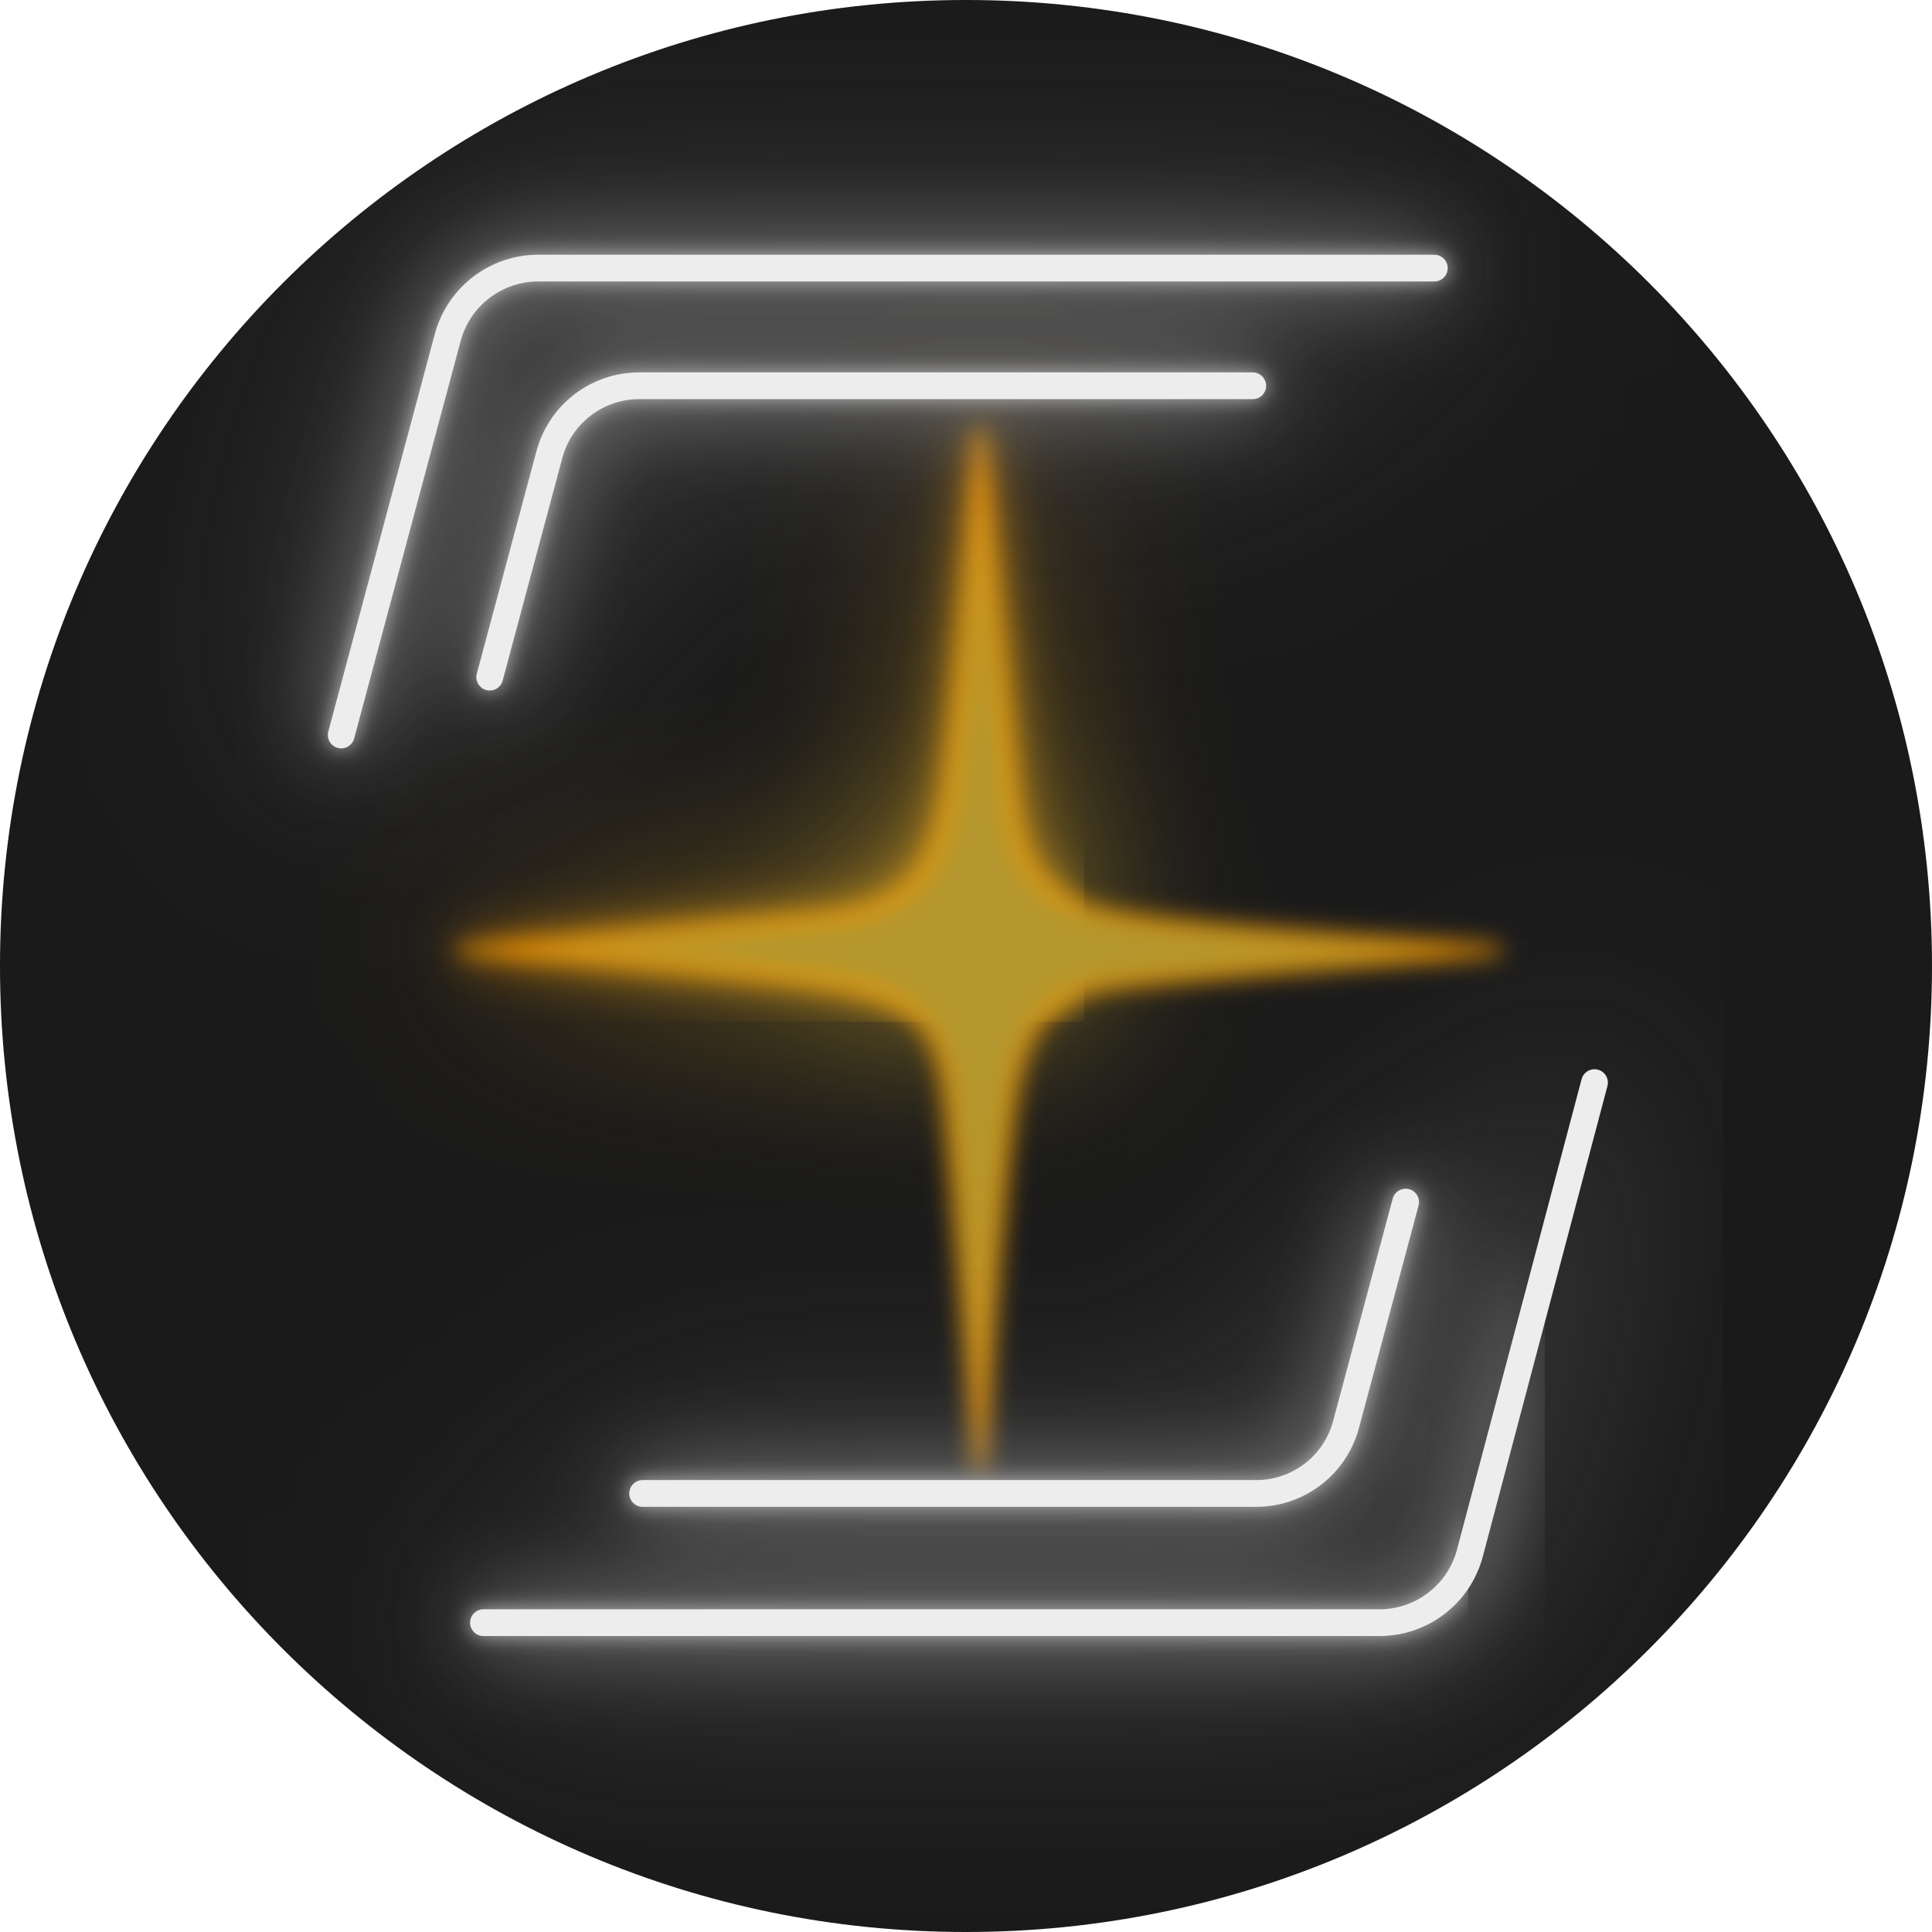
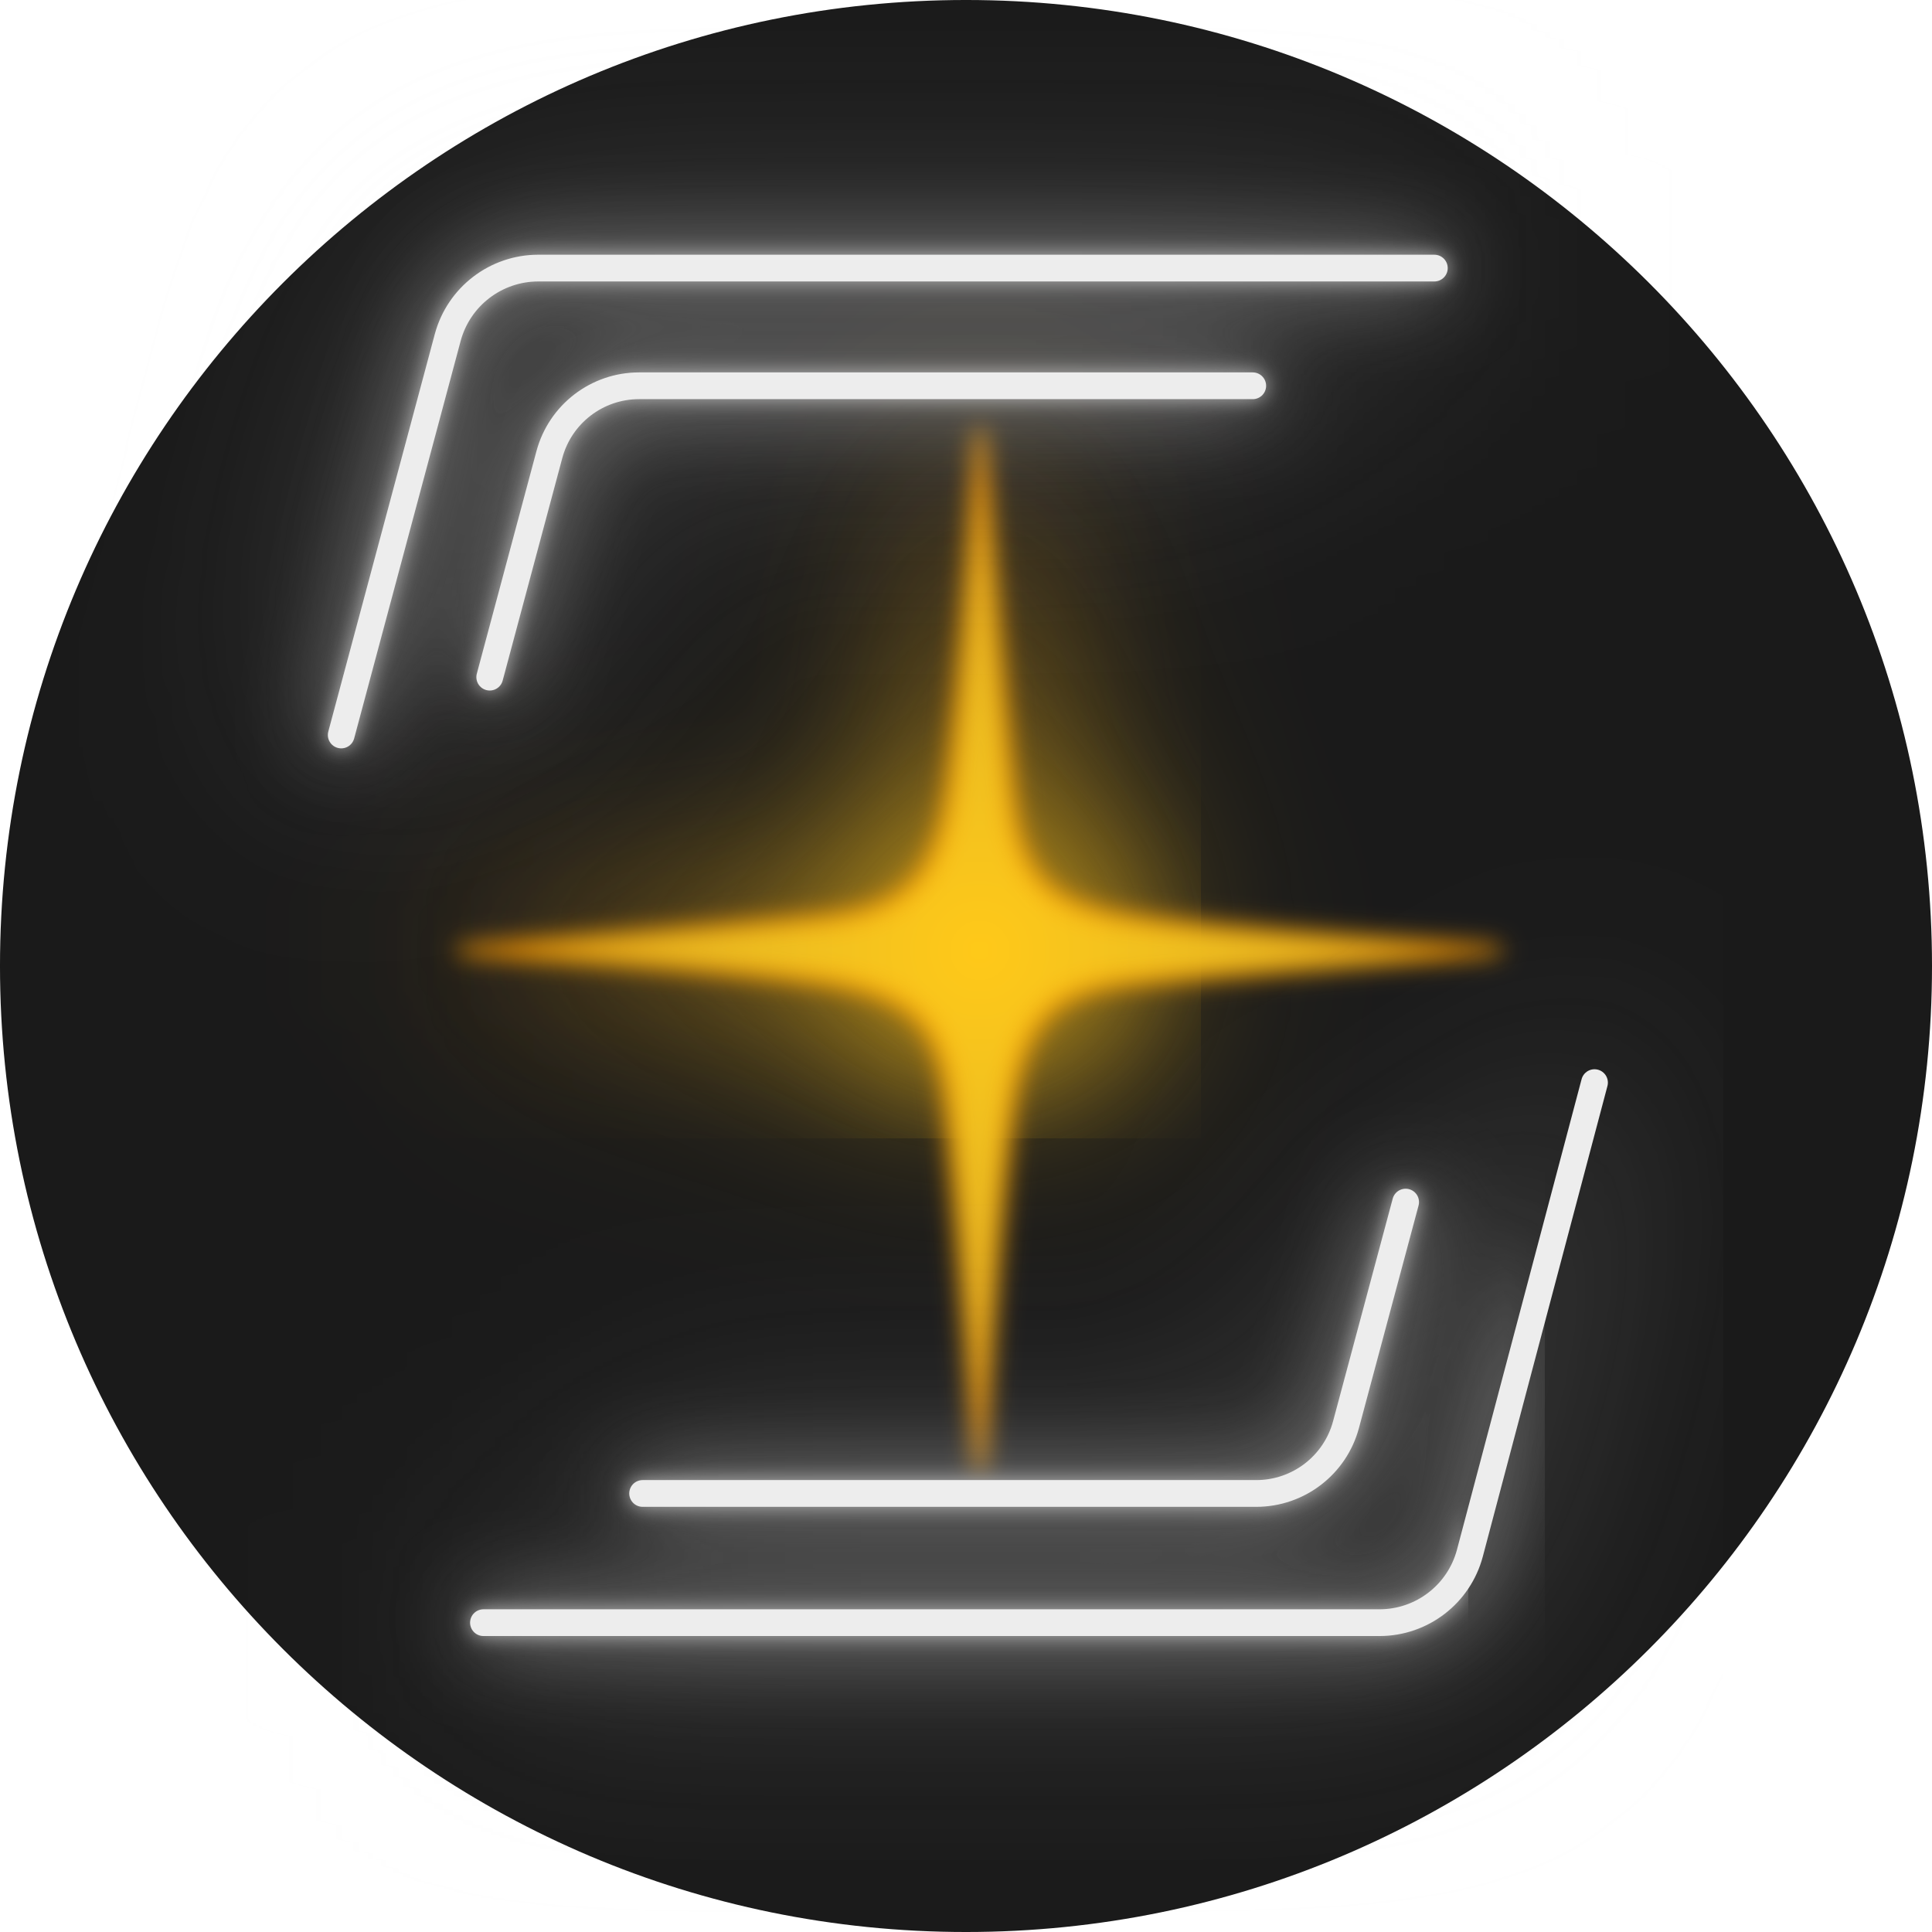
<svg xmlns="http://www.w3.org/2000/svg" xmlns:xlink="http://www.w3.org/1999/xlink" width="216.759mm" height="216.759mm" viewBox="0 0 216.759 216.759" version="1.1" id="svg1">
  <defs id="defs1">
+     <linearGradient id="linearGradient1">
+       <stop style="stop-color:#ffc919;stop-opacity:1;" offset="0" id="stop1" />
+       <stop style="stop-color:#d2ae2d;stop-opacity:1;" offset="1" id="stop2" />
+     </linearGradient>
    <filter style="color-interpolation-filters:sRGB" id="filter9" x="-0.031" y="-0.028" width="1.061" height="1.057">
      <feGaussianBlur stdDeviation="1.176" id="feGaussianBlur9" />
    </filter>
    <filter style="color-interpolation-filters:sRGB" id="filter29" x="-0.091" y="-0.084" width="1.182" height="1.168">
      <feGaussianBlur stdDeviation="4.706" id="feGaussianBlur29" />
    </filter>
    <filter style="color-interpolation-filters:sRGB" id="filter30" x="-0.234" y="-0.216" width="1.468" height="1.433">
      <feGaussianBlur stdDeviation="13.072" id="feGaussianBlur30" />
    </filter>
    <filter style="color-interpolation-filters:sRGB" id="filter5" x="-0.042" y="-0.042" width="1.084" height="1.084">
      <feGaussianBlur stdDeviation="1.066" id="feGaussianBlur5" />
    </filter>
-     <filter style="color-interpolation-filters:sRGB" id="filter6" x="-0.102" y="-0.102" width="1.205" height="1.205">
-       <feGaussianBlur stdDeviation="2.922" id="feGaussianBlur6" />
+     <filter style="color-interpolation-filters:sRGB" id="filter6" x="-0.234" y="-0.234" width="1.468" height="1.468">
+       <feGaussianBlur stdDeviation="9.294" id="feGaussianBlur6" />
    </filter>
-     <filter style="color-interpolation-filters:sRGB" id="filter8" x="-0.31" y="-0.31" width="1.619" height="1.619">
+     <filter style="color-interpolation-filters:sRGB" id="filter8" x="-0.441" y="-0.441" width="1.883" height="1.883">
      <feGaussianBlur stdDeviation="10.041" id="feGaussianBlur8" />
    </filter>
    <filter style="color-interpolation-filters:sRGB" id="filter10" x="-0.016" y="-0.016" width="1.033" height="1.033">
      <feGaussianBlur stdDeviation="0.5" id="feGaussianBlur10" />
    </filter>
+     <radialGradient xlink:href="#linearGradient1" id="radialGradient2" cx="68.085" cy="82.277" fx="68.085" fy="82.277" r="51.63" gradientUnits="userSpaceOnUse" />
  </defs>
  <g id="layer1" transform="translate(-6.804558,-27.99173)">
    <circle style="opacity:1;fill:#1a1a1a;fill-opacity:1;fill-rule:evenodd;stroke:none;stroke-width:1.091;stroke-linecap:round;stroke-linejoin:round;stroke-miterlimit:0;paint-order:markers stroke fill" id="background" cx="115.184" cy="136.371" r="108.38" />
-     <use x="0" y="0" xlink:href="#use6" id="use7" style="opacity:1;filter:url(#filter8)" />
-     <use x="0" y="0" xlink:href="#star" id="use6" style="mix-blend-mode:normal;filter:url(#filter6)" />
+     <use x="0" y="0" xlink:href="#use6" id="use7" style="display:inline;opacity:1;filter:url(#filter8)" />
+     <use x="0" y="0" xlink:href="#star" id="use6" style="display:inline;opacity:0.7;mix-blend-mode:normal;filter:url(#filter6)" />
    <g id="star" style="display:inline;opacity:1;filter:url(#filter5)" transform="matrix(1.161766,0,0,1.161766,37.6353,39.02864)">
-       <path style="opacity:1;mix-blend-mode:normal;fill:#b3962d;fill-opacity:1;fill-rule:evenodd;stroke:#ff9c00;stroke-width:0.861;stroke-linecap:round;stroke-linejoin:round;stroke-dasharray:none;stroke-opacity:1;filter:url(#filter10)" d="m 65.085,67.277 c -1.288,9.108 -5.183,11.283 -12.695,12 -7.511,0.717 -34.305,3 -34.305,3 0,0 25.892,1.712 35,3 9.108,1.288 11.283,4.489 12,12 0.717,7.511 3,35 3,35 0,0 1.712,-25.892 3,-35 1.288,-9.108 4.489,-11.283 12,-12 7.511,-0.717 35,-3 35,-3 0,0 -25.892,-1.712 -35,-3 -9.108,-1.288 -11.283,-4.489 -12,-12 -0.717,-7.511 -3,-35 -3,-35 0,0 -1.712,25.892 -3,35 z" id="path3-6-8" />
+       <path style="opacity:1;mix-blend-mode:normal;fill:url(#radialGradient2);fill-opacity:1;fill-rule:evenodd;stroke:#ff9c00;stroke-width:0.861;stroke-linecap:round;stroke-linejoin:round;stroke-dasharray:none;stroke-opacity:1;filter:url(#filter10)" d="m 65.085,67.277 c -1.288,9.108 -5.183,11.283 -12.695,12 -7.511,0.717 -34.305,3 -34.305,3 0,0 25.892,1.712 35,3 9.108,1.288 11.283,4.489 12,12 0.717,7.511 3,35 3,35 0,0 1.712,-25.892 3,-35 1.288,-9.108 4.489,-11.283 12,-12 7.511,-0.717 35,-3 35,-3 0,0 -25.892,-1.712 -35,-3 -9.108,-1.288 -11.283,-4.489 -12,-12 -0.717,-7.511 -3,-35 -3,-35 0,0 -1.712,25.892 -3,35 z" id="path3-6-8" />
    </g>
    <g id="neonHighlights" style="display:inline;opacity:0.75" transform="translate(18.45553)">
      <use x="0" y="0" xlink:href="#neonTubing" id="use30" style="display:inline;mix-blend-mode:normal;filter:url(#filter30)" transform="translate(-18.45553)" />
      <use x="0" y="0" xlink:href="#neonTubing" id="use29" style="display:inline;mix-blend-mode:normal;filter:url(#filter29)" transform="translate(-18.45553)" />
      <use x="0" y="0" xlink:href="#neonTubing" id="use9" style="opacity:1;filter:url(#filter9)" transform="translate(-18.45553)" />
    </g>
    <g id="neonTubing" style="fill:none;fill-opacity:1;stroke:#f8e0c3;stroke-width:3;stroke-linecap:round;stroke-linejoin:round;stroke-dasharray:none;stroke-opacity:1" transform="translate(18.45553)">
      <g id="g1" style="display:none;stroke:#f8e0c3;stroke-width:3;stroke-dasharray:none;stroke-opacity:1">
        <path style="fill:none;fill-opacity:1;stroke:#f8e0c3;stroke-width:3;stroke-linecap:round;stroke-linejoin:round;stroke-dasharray:none;stroke-opacity:1" d="M 129.662,74.18 H 61.782 a 9.657,9.657 135 0 0 -9.657,9.657 v 39.314" id="path1" />
        <path style="fill:none;fill-opacity:1;stroke:#f8e0c3;stroke-width:3;stroke-linecap:round;stroke-linejoin:round;stroke-dasharray:none;stroke-opacity:1" d="M 114.03,84.568 H 72.043 a 7.489,7.489 134.768 0 0 -7.488,7.549 l 0.187,23.049" id="path2" transform="translate(-0.4033746,1.320929)" />
        <path style="fill:none;fill-opacity:1;stroke:#f8e0c3;stroke-width:3;stroke-linecap:round;stroke-linejoin:round;stroke-dasharray:none;stroke-opacity:1" d="M 129.662,74.18 H 61.782 a 9.657,9.657 135 0 0 -9.657,9.657 v 39.314" id="path1-2" transform="rotate(180,96.80268,134.0774)" />
        <path style="fill:none;fill-opacity:1;stroke:#f8e0c3;stroke-width:3;stroke-linecap:round;stroke-linejoin:round;stroke-dasharray:none;stroke-opacity:1" d="M 114.03,84.568 H 72.043 a 7.489,7.489 134.768 0 0 -7.488,7.549 l 0.187,23.049" id="path2-7" transform="rotate(180,97.00437,133.417)" />
      </g>
      <g id="g33" transform="translate(-7.680423,-33.34361)" style="display:inline;stroke:#f8e0c3;stroke-width:3;stroke-dasharray:none;stroke-opacity:1">
        <path style="fill:none;stroke:#ededed;stroke-width:3;stroke-linecap:round;stroke-linejoin:round;stroke-dasharray:none;stroke-opacity:1" d="M 142.679,102.45 H 73.832 a 10.424,10.424 142.5 0 0 -10.069,7.726 l -6.689,24.963" id="path10" transform="translate(-6.098963,2.167401)" />
        <path style="fill:none;stroke:#ededed;stroke-width:3;stroke-linecap:round;stroke-linejoin:round;stroke-dasharray:none;stroke-opacity:1" d="M 156.954,91.413 H 56.426 A 10.528,10.528 142.5 0 0 46.258,99.216 l -11.945,44.581" id="path11" />
        <path style="display:inline;fill:none;fill-opacity:1;stroke:#ededed;stroke-width:3;stroke-linecap:round;stroke-linejoin:round;stroke-dasharray:none;stroke-opacity:1" d="M 142.679,102.45 H 73.832 a 10.424,10.424 142.5 0 0 -10.069,7.726 l -6.689,24.963" id="path10-6" transform="rotate(180,105.4037,165.6711)" />
        <path style="display:inline;fill:none;fill-opacity:1;stroke:#ededed;stroke-width:3;stroke-linecap:round;stroke-linejoin:round;stroke-dasharray:none;stroke-opacity:1" d="M 156.954,91.413 H 56.426 a 10.496,10.496 142.417 0 0 -10.146,7.809 l -13.98,52.781" id="path11-2" transform="rotate(180,103.6122,167.4007)" />
      </g>
    </g>
  </g>
</svg>
